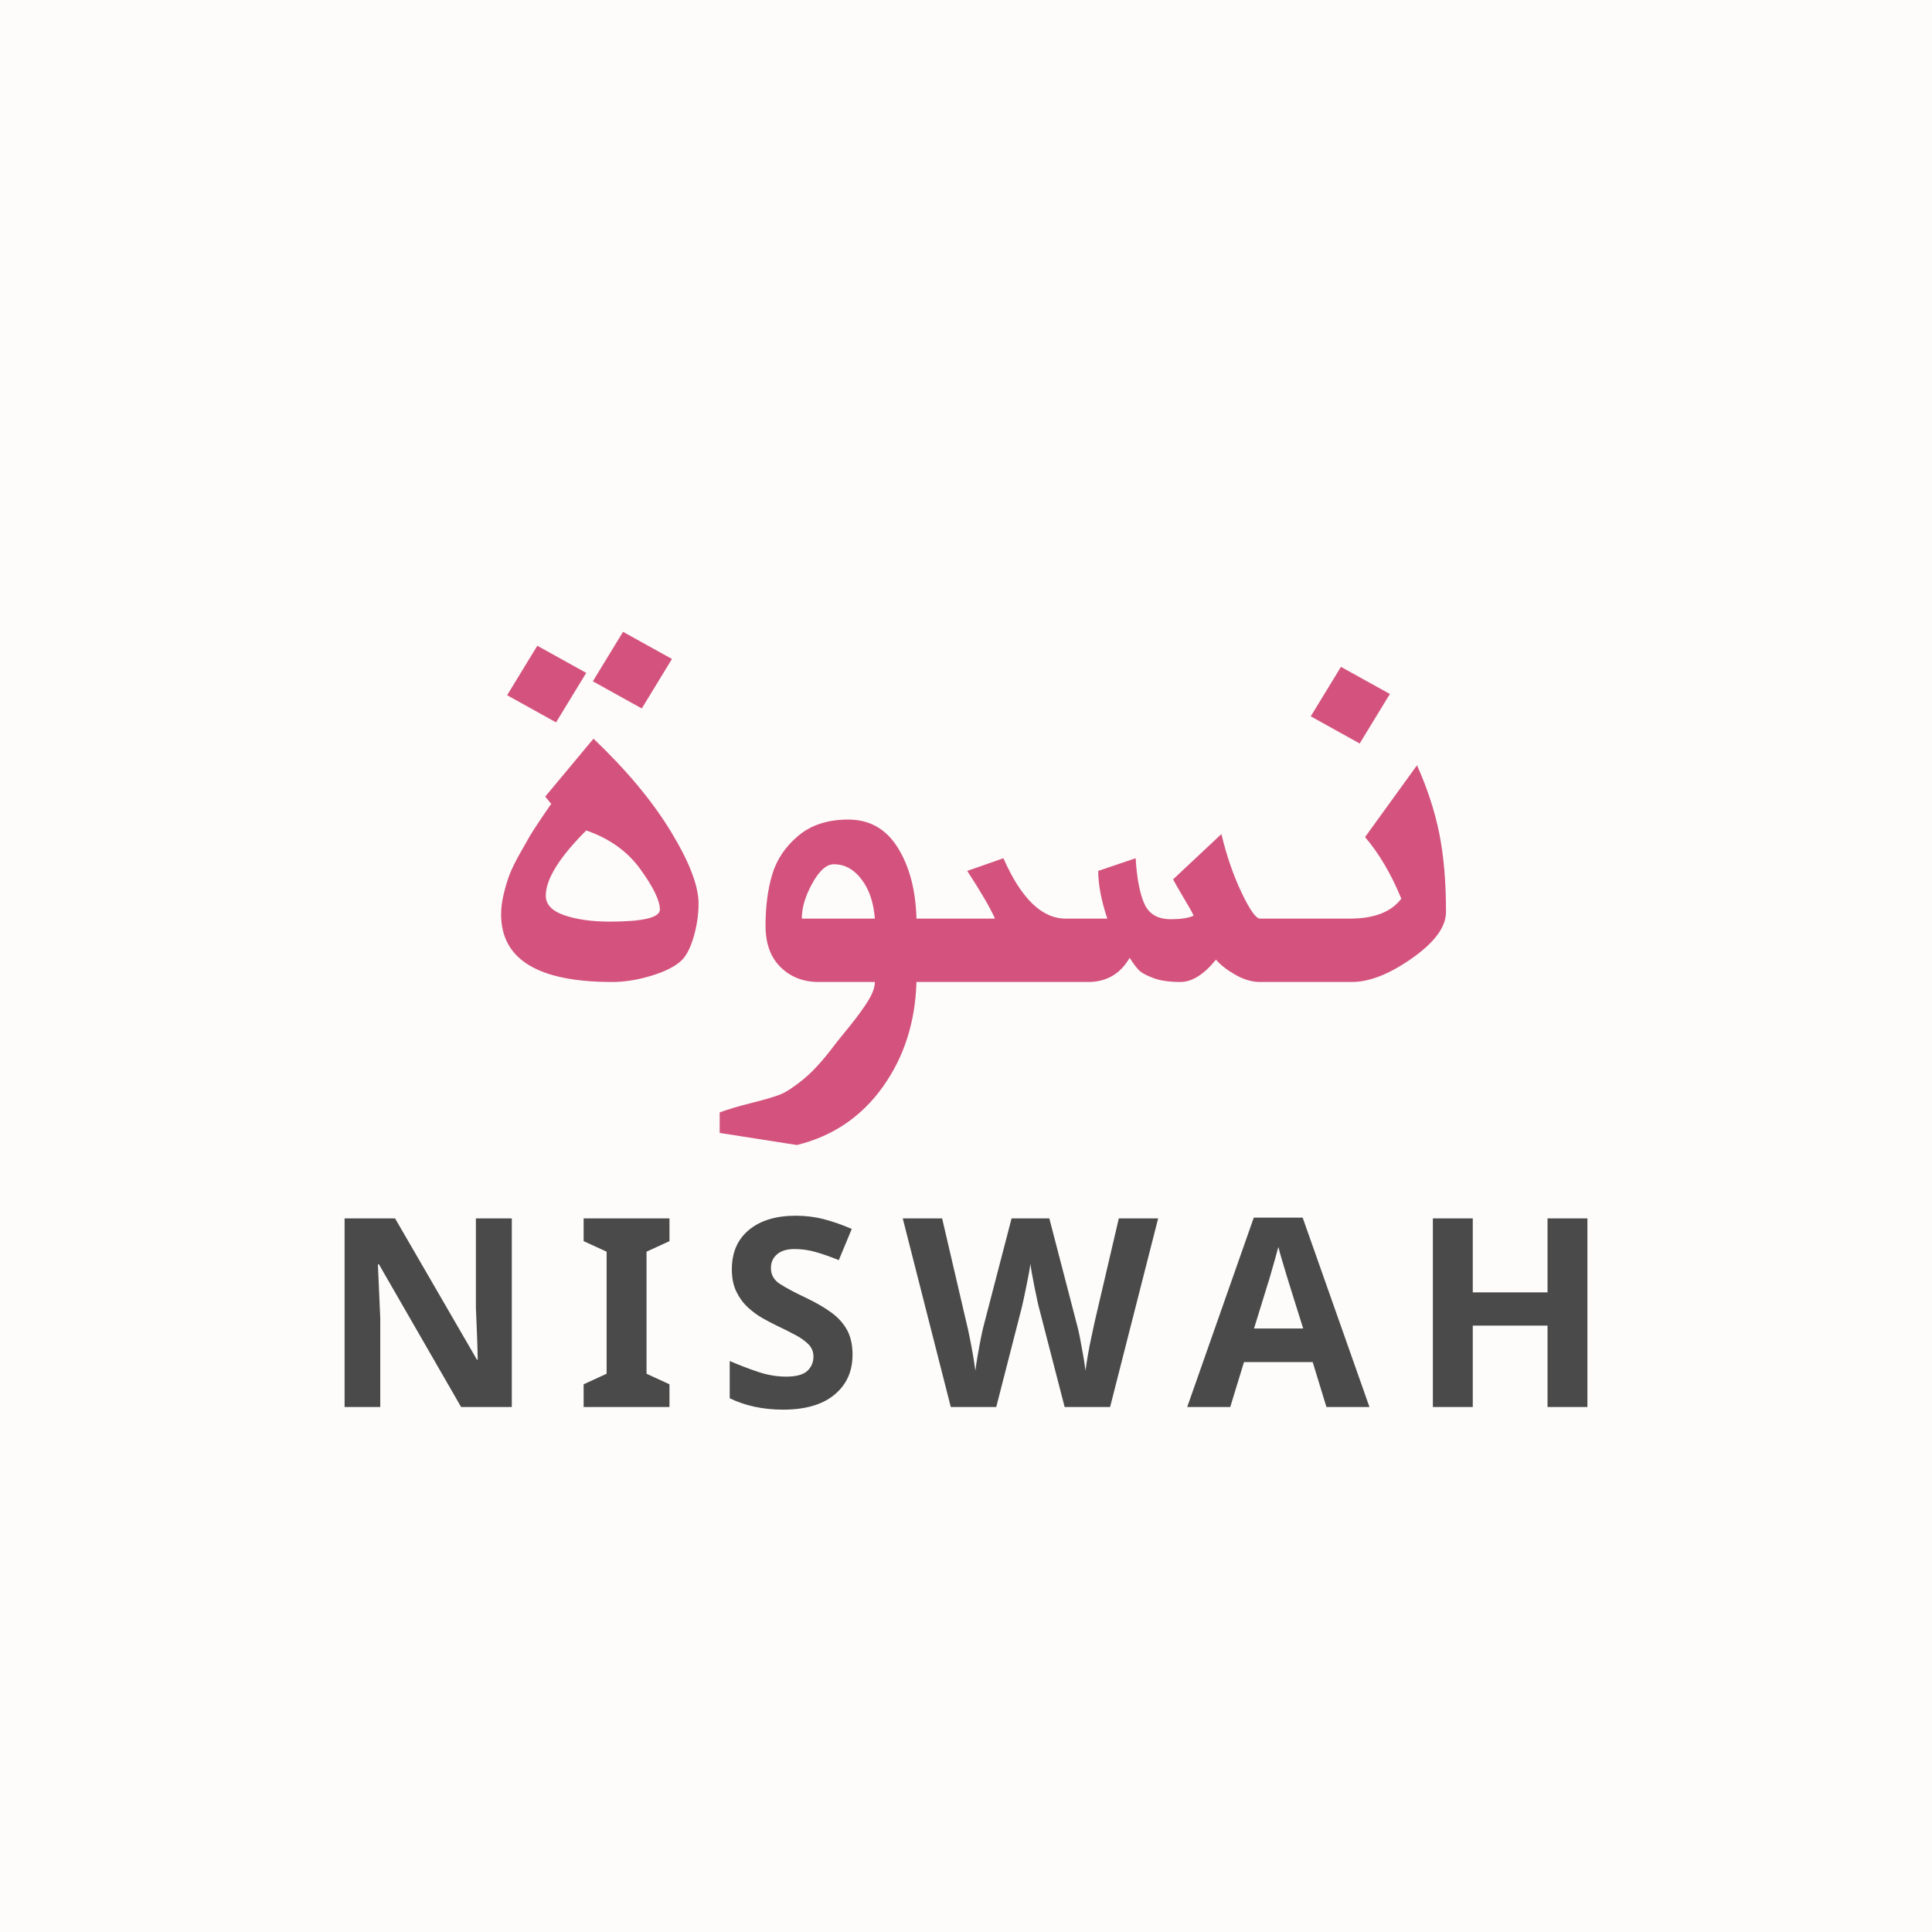
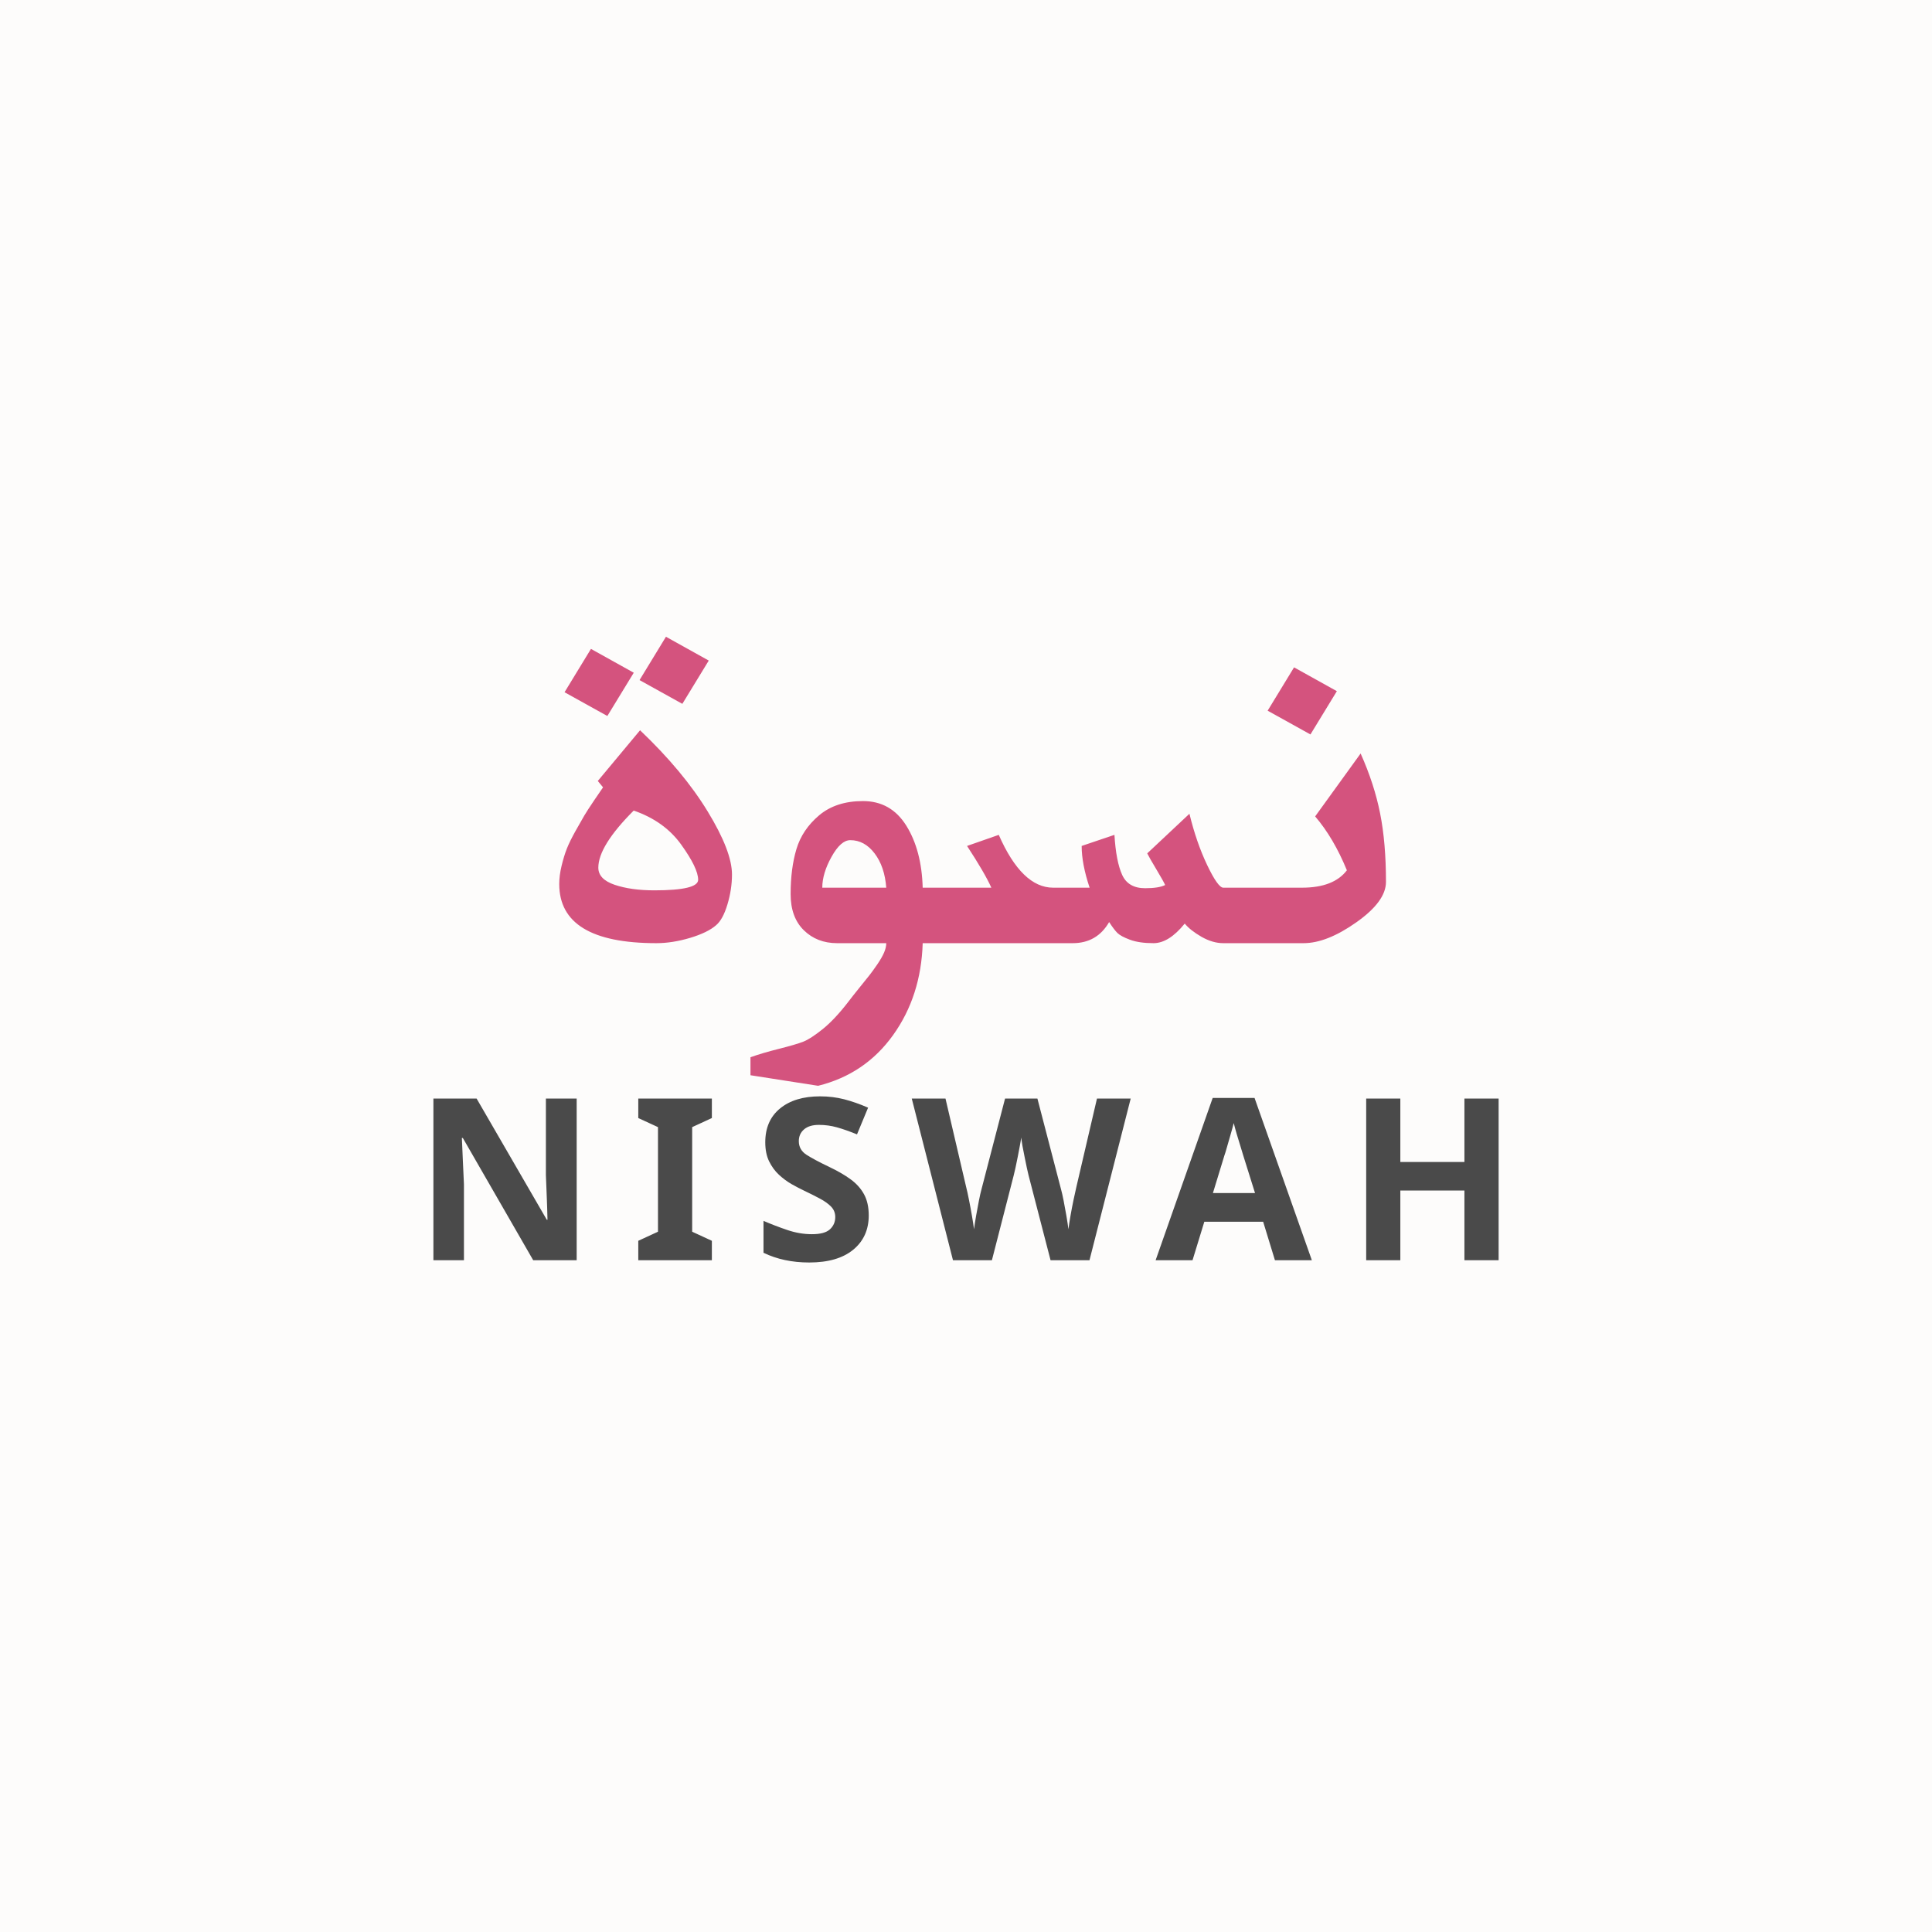
<svg xmlns="http://www.w3.org/2000/svg" width="512" height="512" viewBox="0 0 512 512" fill="none">
  <rect width="512" height="512" fill="#FDFCFB" />
-   <text x="50%" y="42%" dominant-baseline="middle" text-anchor="middle" fill="#D4537E" style="font-family: 'serif'; font-weight: 700; font-size: 160px;">نسوة</text>
-   <text x="50%" y="68%" dominant-baseline="middle" text-anchor="middle" fill="#4A4A4A" style="font-family: 'sans-serif'; font-weight: 600; font-size: 70px; letter-spacing: 0.15em;">NISWAH</text>
+   <g transform="translate(0, -20)">
+     <text x="50%" y="45%" dominant-baseline="middle" text-anchor="middle" fill="#D4537E" style="font-family: 'serif'; font-weight: 700; font-size: 140px;">نسوة</text>
+     <text x="50%" y="65%" dominant-baseline="middle" text-anchor="middle" fill="#4A4A4A" style="font-family: 'sans-serif'; font-weight: 600; font-size: 60px; letter-spacing: 0.15em;">NISWAH</text>
+   </g>
</svg>
